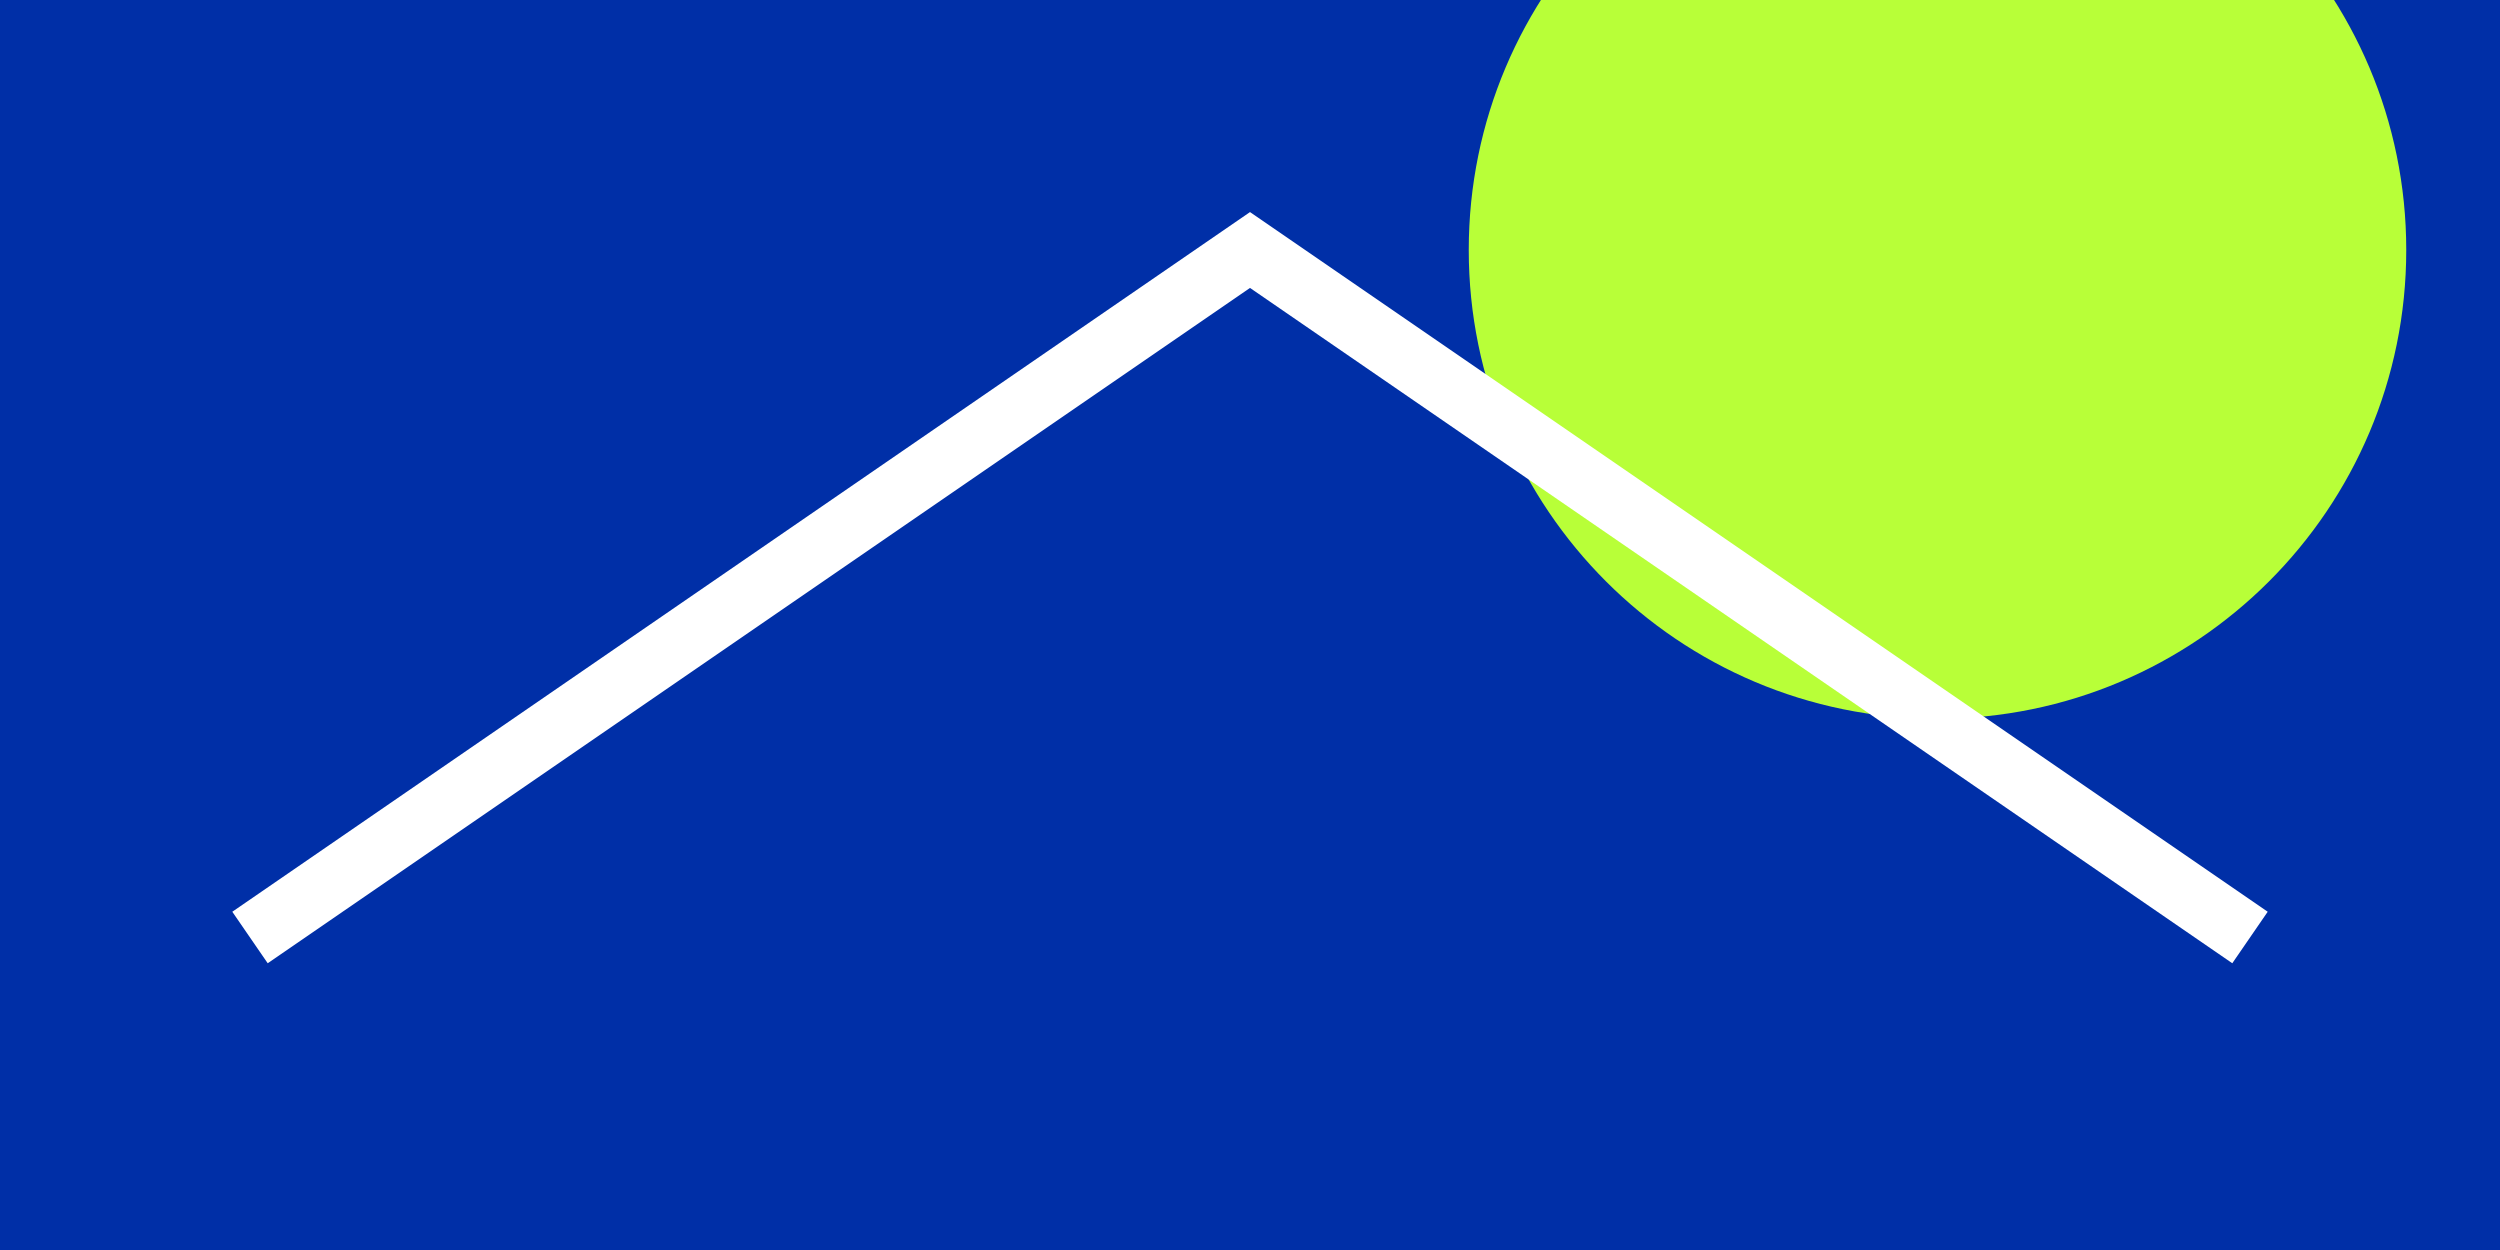
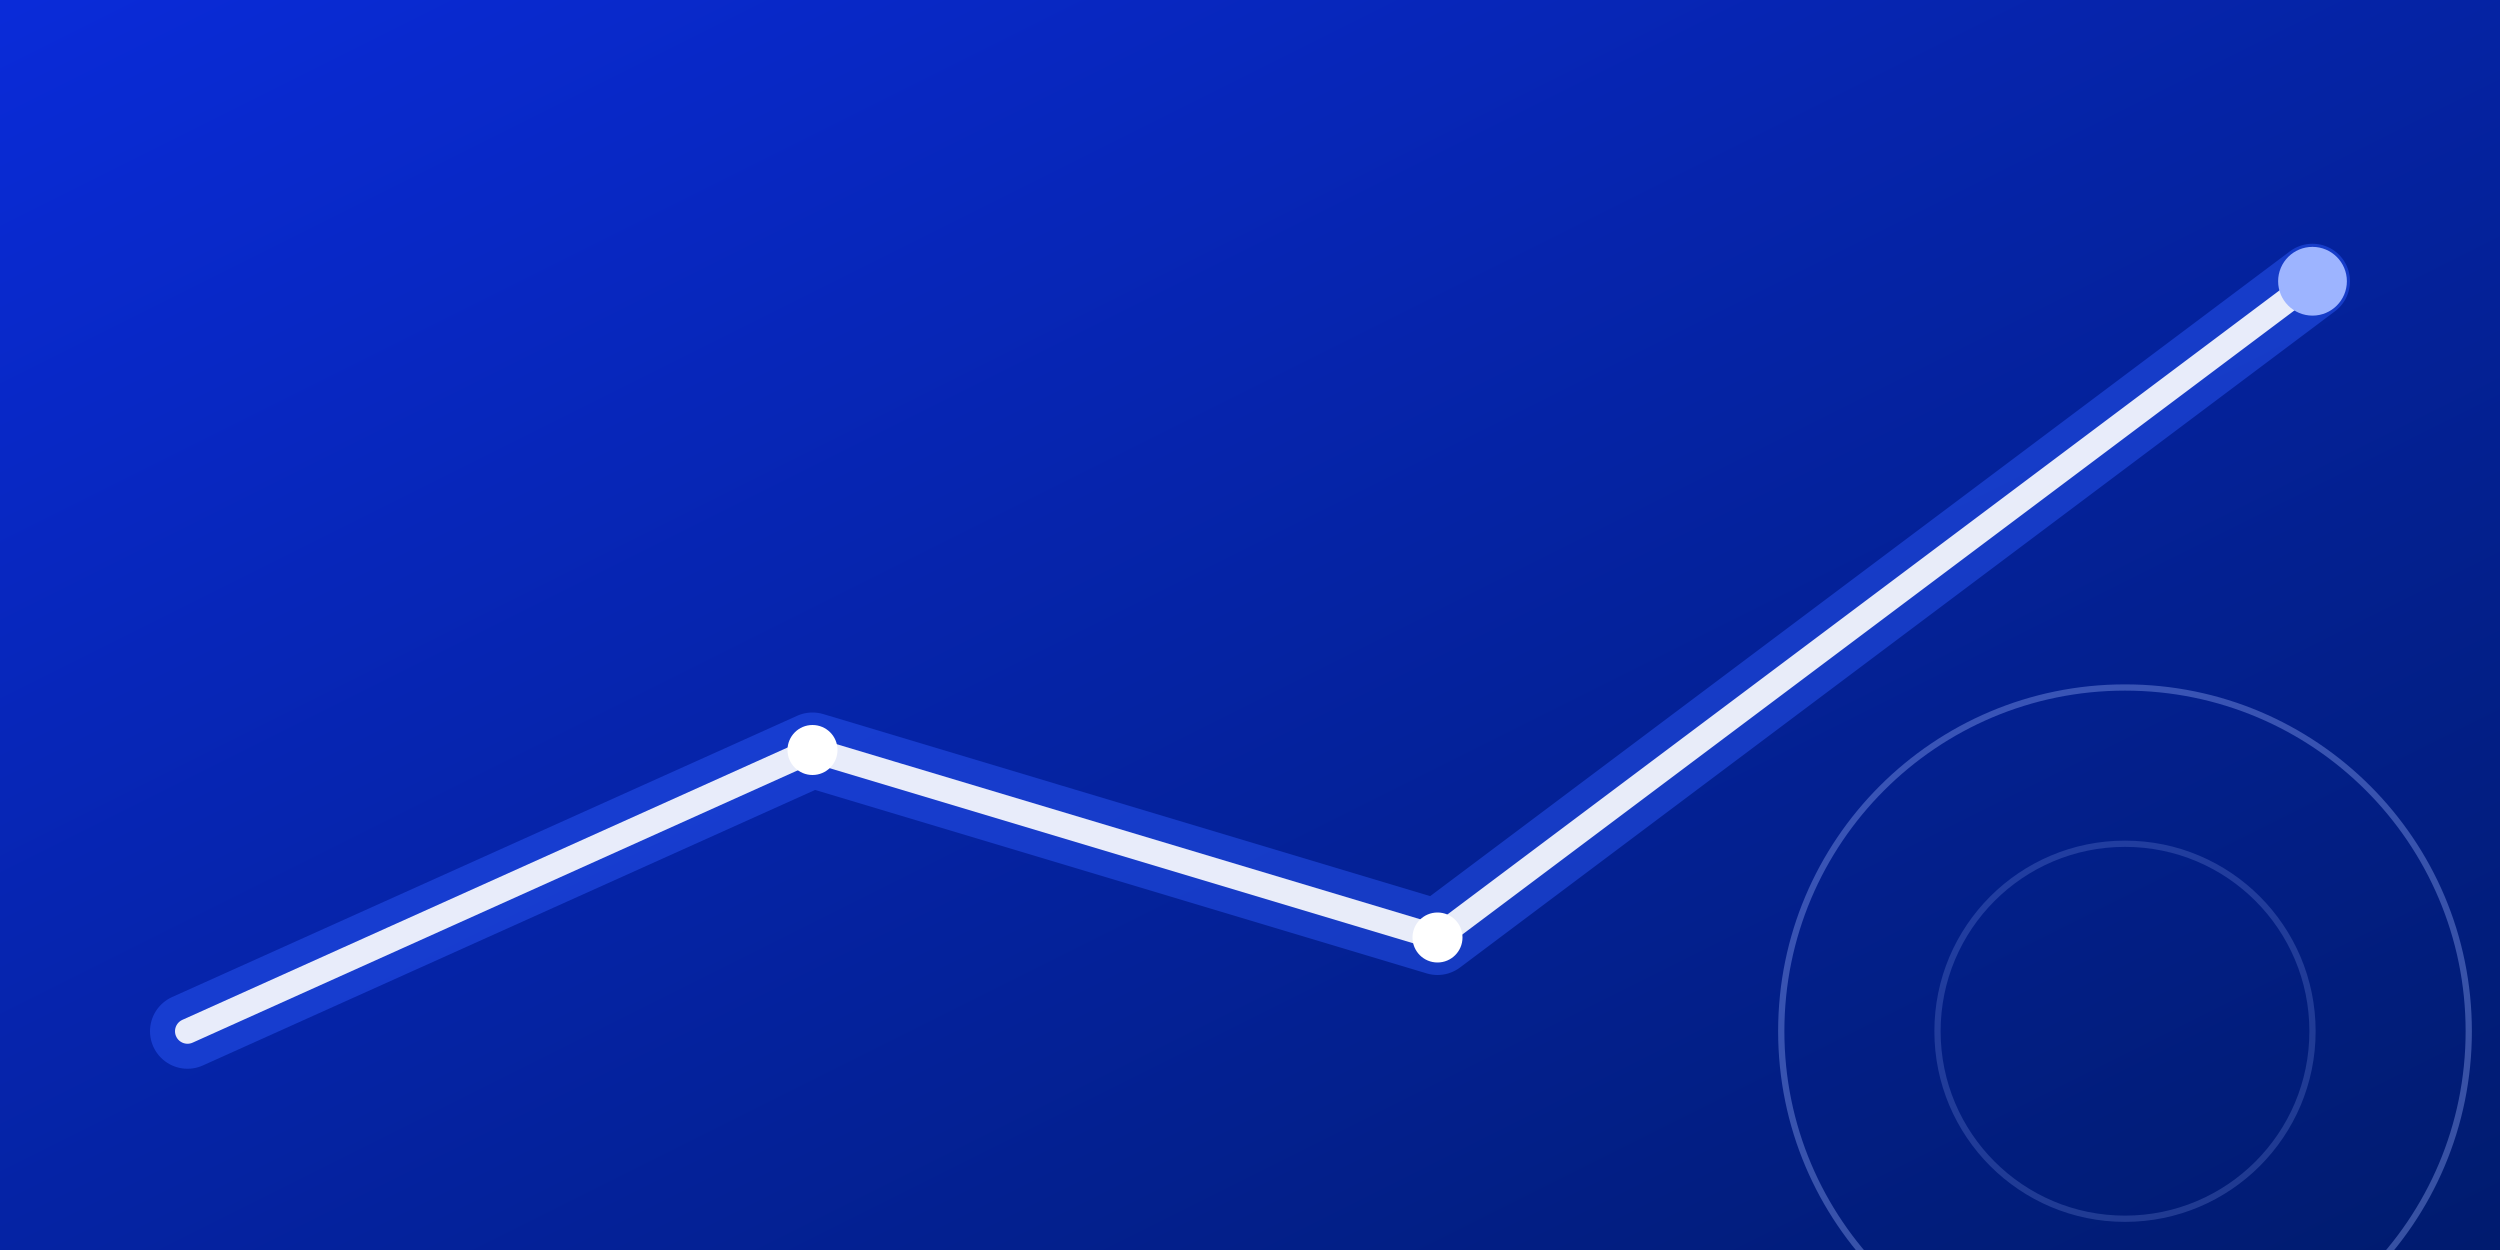
<svg xmlns="http://www.w3.org/2000/svg" viewBox="0 0 800 400">
-   <rect width="800" height="400" fill="#002fa7" />
-   <circle cx="620" cy="80" r="150" fill="#b8ff38" />
-   <path d="M80 300 400 80l320 220" fill="none" stroke="#fff" stroke-width="20" />
+   <defs>
+     <linearGradient id="g" x1="0" y1="0" x2="1" y2="1">
+       <stop offset="0" stop-color="#0a2bd9" />
+       <stop offset="1" stop-color="#001b6e" />
+     </linearGradient>
+   </defs>
+   <rect width="800" height="400" fill="url(#g)" />
+   <circle cx="680" cy="330" r="110" fill="none" stroke="#9db4ff" stroke-opacity=".35" stroke-width="2" />
+   <circle cx="680" cy="330" r="60" fill="none" stroke="#9db4ff" stroke-opacity=".2" stroke-width="2" />
+   <path d="M60 330 L260 240 L460 300 L740 90" fill="none" stroke="#2e5cff" stroke-opacity=".45" stroke-width="24" stroke-linecap="round" stroke-linejoin="round" />
+   <path d="M60 330 L260 240 L460 300 L740 90" fill="none" stroke="#fff" stroke-opacity=".9" stroke-width="8" stroke-linecap="round" stroke-linejoin="round" />
+   <circle cx="260" cy="240" r="8" fill="#fff" />
+   <circle cx="460" cy="300" r="8" fill="#fff" />
+   <circle cx="740" cy="90" r="11" fill="#9db4ff" />
</svg>
